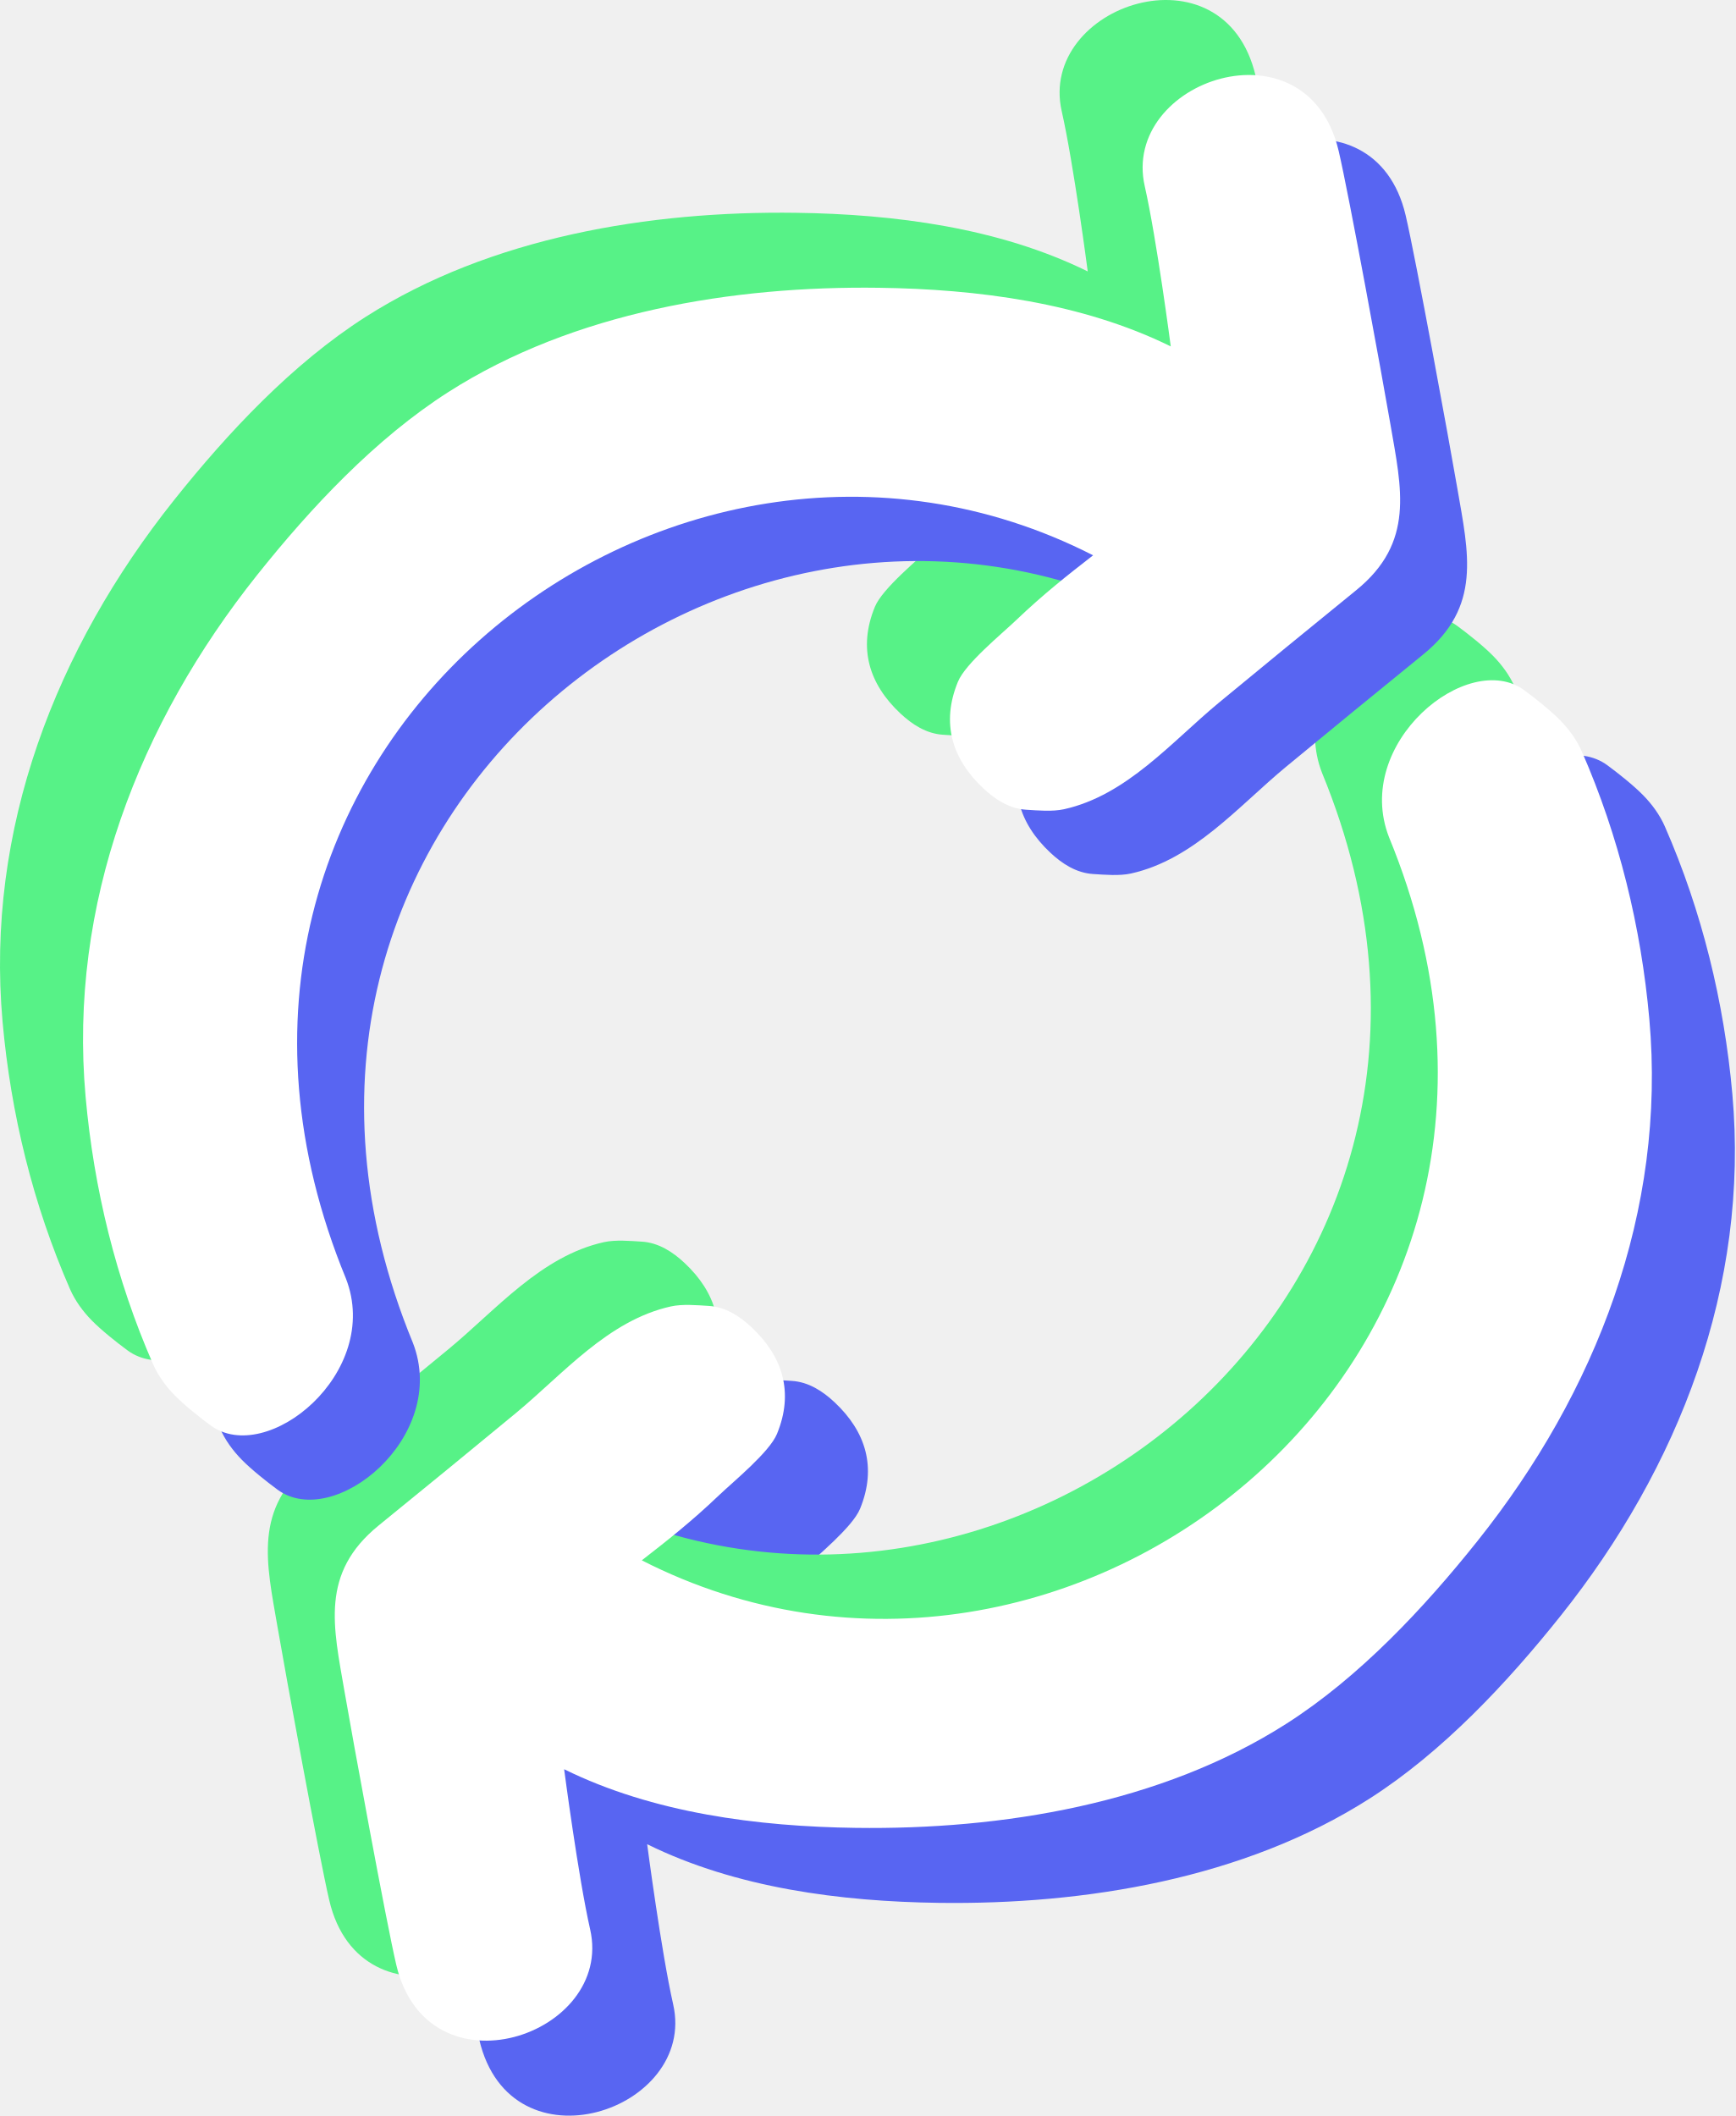
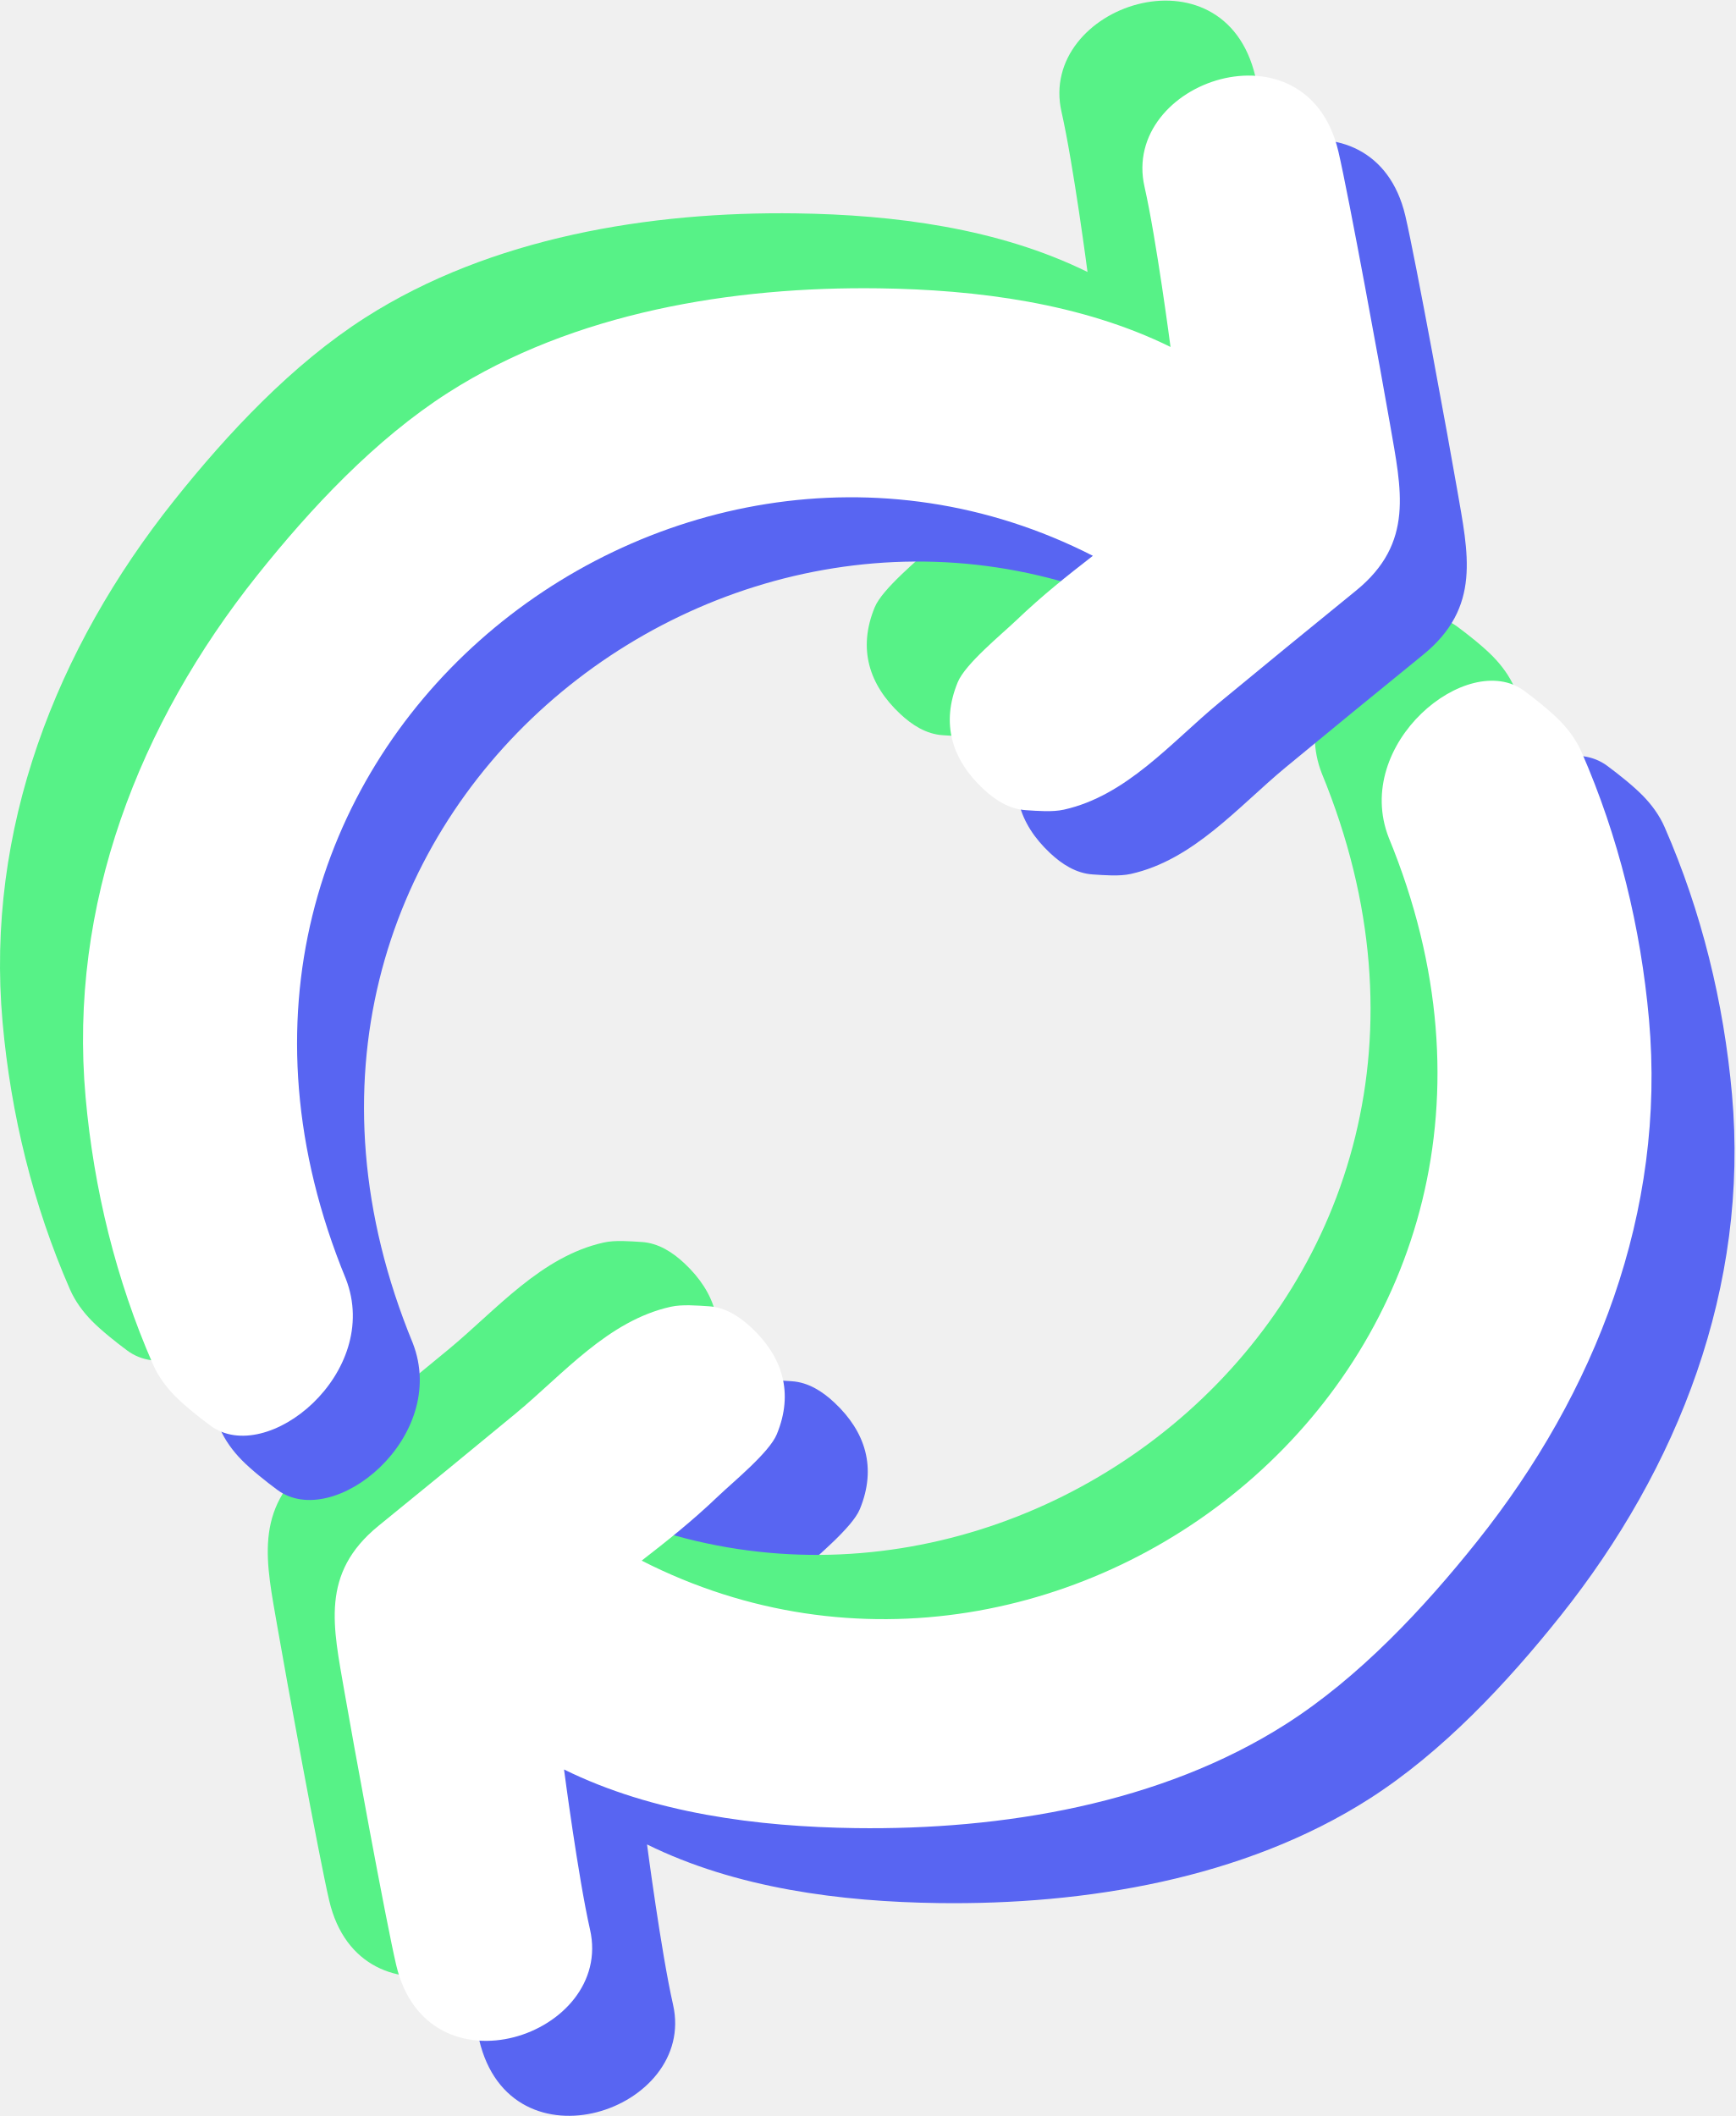
- <svg xmlns="http://www.w3.org/2000/svg" width="100%" height="100%" viewBox="0 0 11250 13717" version="1.1" xml:space="preserve" style="fill-rule:evenodd;clip-rule:evenodd;stroke-linejoin:round;stroke-miterlimit:2;">
-   <g id="main">
-     <g id="left">
-       <path d="M9542.42,5913.5c1388.93,3375.77 -2086.72,6095.29 -4843.75,4687.5c165.591,-128.717 321.695,-251.325 498.587,-420.192c95.654,-91.312 328.713,-280.696 377.613,-399.4c110.737,-268.808 37.062,-501.816 -164.396,-690.825c-76.65,-71.912 -168.646,-132.1 -277.779,-138.887c-76.354,-4.75 -171.242,-13.196 -245.925,3.4c-406.659,90.371 -696.788,436.75 -1004.08,691.041c-268.884,222.517 -602.021,494.83 -889.671,728.675c-380.946,309.696 -293.867,655.742 -221.438,1076.88c50.375,292.908 268.575,1486.92 335.284,1770.83c203.908,867.85 1412.69,458.042 1256.95,-228.892c-77.167,-340.383 -168.629,-1038.47 -168.629,-1038.47c576.921,284.454 1255.64,371.495 1890.35,380.141c947.471,12.904 1979.13,-156.141 2792.45,-675.862c473.595,-302.634 892.312,-750.442 1238.73,-1184.91c766.641,-961.512 1224.6,-2135.42 1112.97,-3383.29c-53.37,-596.671 -197.325,-1185.14 -437.27,-1733.3c-33.055,-75.513 -83.367,-144.238 -141.067,-203.1c-62.113,-63.367 -159.65,-140.784 -231.025,-193.504c-365.458,-269.934 -1115.48,342.695 -877.908,952.158Z" style="fill:#5865f2;" />
-       <path d="M8570.21,5010.75c1388.93,3375.78 -2086.72,6095.29 -4843.75,4687.5c165.596,-128.712 321.696,-251.321 498.592,-420.192c95.654,-91.312 328.713,-280.696 377.612,-399.396c110.738,-268.812 37.063,-501.816 -164.395,-690.829c-76.65,-71.912 -168.646,-132.096 -277.779,-138.887c-76.355,-4.75 -171.246,-13.192 -245.925,3.404c-406.663,90.367 -696.792,436.75 -1004.08,691.042c-268.888,222.512 -602.021,494.825 -889.671,728.675c-380.946,309.691 -293.871,655.737 -221.442,1076.88c50.379,292.908 268.579,1486.92 335.288,1770.83c203.908,867.85 1412.69,458.046 1256.95,-228.892c-77.171,-340.383 -168.629,-1038.47 -168.629,-1038.47c576.92,284.454 1255.64,371.495 1890.35,380.141c947.47,12.904 1979.12,-156.141 2792.45,-675.862c473.596,-302.634 892.317,-750.442 1238.73,-1184.91c766.646,-961.508 1224.6,-2135.42 1112.98,-3383.29c-53.375,-596.675 -197.325,-1185.14 -437.275,-1733.3c-33.05,-75.509 -83.362,-144.234 -141.062,-203.1c-62.117,-63.367 -159.65,-140.784 -231.025,-193.5c-365.463,-269.938 -1115.48,342.691 -877.913,952.154Z" style="fill:#57f287;" />
-       <path d="M9004.21,5427.42c1388.93,3375.78 -2086.72,6095.29 -4843.75,4687.5c165.596,-128.713 321.696,-251.321 498.588,-420.192c95.654,-91.313 328.712,-280.696 377.612,-399.396c110.738,-268.812 37.067,-501.817 -164.395,-690.829c-76.646,-71.913 -168.646,-132.096 -277.775,-138.888c-76.355,-4.75 -171.246,-13.191 -245.925,3.405c-406.663,90.366 -696.792,436.75 -1004.08,691.041c-268.888,222.513 -602.025,494.825 -889.675,728.675c-380.942,309.692 -293.867,655.738 -221.438,1076.88c50.375,292.909 268.579,1486.92 335.288,1770.83c203.908,867.85 1412.69,458.046 1256.95,-228.892c-77.167,-340.383 -168.625,-1038.47 -168.625,-1038.47c576.92,284.454 1255.64,371.496 1890.35,380.142c947.466,12.904 1979.12,-156.142 2792.45,-675.863c473.596,-302.633 892.313,-750.441 1238.73,-1184.91c766.642,-961.508 1224.6,-2135.42 1112.98,-3383.29c-53.375,-596.675 -197.329,-1185.14 -437.275,-1733.31c-33.054,-75.508 -83.362,-144.233 -141.062,-203.1c-62.117,-63.366 -159.654,-140.783 -231.029,-193.5c-365.459,-269.937 -1115.48,342.692 -877.909,952.155Z" style="fill:#fff;" />
-     </g>
-     <g id="right">
-       <path d="M1703.93,7801.25c-1388.93,-3375.77 2086.72,-6095.29 4843.75,-4687.5c-165.591,128.717 -321.695,251.325 -498.587,420.196c-95.654,91.312 -328.713,280.691 -377.613,399.396c-110.737,268.812 -37.066,501.816 164.396,690.825c76.65,71.912 168.646,132.1 277.779,138.891c76.35,4.75 171.242,13.192 245.921,-3.404c406.663,-90.366 696.792,-436.75 1004.08,-691.041c268.884,-222.513 602.021,-494.825 889.671,-728.675c380.942,-309.692 293.867,-655.738 221.438,-1076.88c-50.375,-292.908 -268.579,-1486.92 -335.288,-1770.83c-203.904,-867.85 -1412.69,-458.046 -1256.95,228.892c77.167,340.383 168.629,1038.47 168.629,1038.47c-576.925,-284.45 -1255.64,-371.495 -1890.35,-380.137c-947.466,-12.904 -1979.12,156.137 -2792.45,675.862c-473.595,302.634 -892.312,750.442 -1238.73,1184.9c-766.641,961.512 -1224.6,2135.42 -1112.97,3383.29c53.37,596.675 197.325,1185.14 437.27,1733.3c33.055,75.509 83.367,144.234 141.067,203.096c62.113,63.371 159.65,140.788 231.025,193.504c365.458,269.938 1115.48,-342.691 877.908,-952.158Z" style="fill:#57f287;" />
-       <path d="M2676.16,8704c-1388.93,-3375.77 2086.72,-6095.29 4843.75,-4687.5c-165.595,128.717 -321.695,251.325 -498.591,420.192c-95.654,91.316 -328.713,280.696 -377.613,399.4c-110.737,268.808 -37.062,501.816 164.396,690.825c76.65,71.912 168.646,132.1 277.779,138.887c76.354,4.754 171.246,13.196 245.925,-3.4c406.659,-90.371 696.792,-436.75 1004.08,-691.041c268.884,-222.517 602.021,-494.83 889.671,-728.675c380.946,-309.692 293.871,-655.742 221.442,-1076.88c-50.379,-292.908 -268.579,-1486.91 -335.288,-1770.83c-203.908,-867.846 -1412.69,-458.042 -1256.95,228.892c77.171,340.387 168.629,1038.47 168.629,1038.47c-576.921,-284.45 -1255.64,-371.495 -1890.35,-380.141c-947.471,-12.9 -1979.13,156.141 -2792.45,675.862c-473.6,302.634 -892.316,750.446 -1238.73,1184.91c-766.645,961.512 -1224.6,2135.42 -1112.98,3383.29c53.375,596.675 197.325,1185.14 437.275,1733.3c33.05,75.513 83.363,144.238 141.063,203.1c62.117,63.367 159.65,140.784 231.025,193.504c365.462,269.938 1115.48,-342.695 877.912,-952.158Z" style="fill:#5865f2;" />
-       <path d="M2242.13,8287.33c-1388.93,-3375.77 2086.72,-6095.29 4843.75,-4687.5c-165.596,128.717 -321.696,251.325 -498.592,420.192c-95.65,91.317 -328.708,280.696 -377.608,399.4c-110.737,268.808 -37.066,501.817 164.396,690.825c76.646,71.913 168.642,132.1 277.775,138.888c76.354,4.754 171.246,13.195 245.925,-3.4c406.662,-90.371 696.792,-436.75 1004.08,-691.042c268.887,-222.517 602.021,-494.829 889.675,-728.675c380.942,-309.692 293.867,-655.742 221.438,-1076.88c-50.376,-292.909 -268.58,-1486.91 -335.288,-1770.83c-203.908,-867.846 -1412.69,-458.041 -1256.95,228.892c77.171,340.387 168.629,1038.47 168.629,1038.47c-576.921,-284.45 -1255.64,-371.496 -1890.35,-380.142c-947.467,-12.9 -1979.12,156.142 -2792.45,675.863c-473.596,302.633 -892.312,750.445 -1238.73,1184.91c-766.641,961.512 -1224.6,2135.42 -1112.98,3383.29c53.375,596.675 197.329,1185.14 437.275,1733.3c33.054,75.512 83.363,144.237 141.063,203.1c62.116,63.366 159.65,140.783 231.029,193.504c365.458,269.937 1115.48,-342.696 877.908,-952.159Z" style="fill:#fff;" />
-     </g>
-   </g>
+ <svg xmlns="http://www.w3.org/2000/svg" width="100%" height="100%" viewBox="0 0 3417 4167" version="1.1" xml:space="preserve" style="fill-rule:evenodd;clip-rule:evenodd;stroke-linejoin:round;stroke-miterlimit:2;">
+   <path d="M2898.24,1797.26c421.849,1025.29 -633.782,1851.27 -1471.15,1423.69c50.294,-39.094 97.706,-76.332 151.432,-127.621c29.052,-27.733 99.837,-85.254 114.689,-121.307c33.633,-81.642 11.257,-152.412 -49.93,-209.818c-23.281,-21.841 -51.222,-40.122 -84.368,-42.183c-23.19,-1.443 -52.01,-4.008 -74.693,1.033c-123.511,27.447 -211.629,132.65 -304.961,209.884c-81.666,67.583 -182.847,150.29 -270.212,221.314c-115.702,94.062 -89.254,199.163 -67.256,327.072c15.3,88.963 81.572,451.61 101.833,537.84c61.932,263.585 429.065,139.117 381.763,-69.52c-23.437,-103.382 -51.216,-315.406 -51.216,-315.406c175.224,86.395 381.365,112.831 574.141,115.457c287.767,3.92 601.104,-47.423 848.127,-205.274c143.842,-91.916 271.015,-227.925 376.23,-359.883c232.845,-292.032 371.937,-648.573 338.033,-1027.58c-16.21,-181.222 -59.932,-359.953 -132.809,-526.441c-10.039,-22.935 -25.32,-43.808 -42.845,-61.686c-18.865,-19.246 -48.489,-42.759 -70.167,-58.772c-110.998,-81.984 -338.796,104.084 -266.64,289.192l0.001,0.002Z" style="fill:#5865f2;" />
+   <path d="M2602.96,1523.08c421.848,1025.3 -633.782,1851.27 -1471.15,1423.7c50.295,-39.093 97.706,-76.332 151.433,-127.622c29.052,-27.733 99.837,-85.253 114.689,-121.305c33.634,-81.644 11.257,-152.413 -49.93,-209.82c-23.28,-21.841 -51.222,-40.12 -84.368,-42.183c-23.19,-1.443 -52.011,-4.007 -74.693,1.034c-123.512,27.446 -211.63,132.65 -304.96,209.884c-81.668,67.582 -182.847,150.29 -270.213,221.315c-115.701,94.06 -89.255,199.161 -67.257,327.072c15.302,88.962 81.574,451.61 101.835,537.839c61.931,263.585 429.064,139.119 381.763,-69.519c-23.439,-103.382 -51.217,-315.406 -51.217,-315.406c175.224,86.395 381.366,112.831 574.141,115.457c287.767,3.919 601.102,-47.423 848.128,-205.274c143.841,-91.916 271.016,-227.925 376.229,-359.883c232.847,-292.031 371.938,-648.573 338.036,-1027.58c-16.211,-181.223 -59.932,-359.952 -132.81,-526.441c-10.038,-22.933 -25.319,-43.807 -42.843,-61.685c-18.867,-19.246 -48.49,-42.76 -70.168,-58.771c-110.999,-81.986 -338.795,104.083 -266.641,289.19l-0.002,0.001Z" style="fill:#57f287;" />
+   <path d="M2734.78,1649.63c421.849,1025.3 -633.782,1851.27 -1471.15,1423.69c50.295,-39.093 97.706,-76.331 151.432,-127.621c29.052,-27.734 99.837,-85.254 114.689,-121.305c33.634,-81.644 11.258,-152.413 -49.93,-209.82c-23.279,-21.842 -51.222,-40.121 -84.367,-42.183c-23.19,-1.443 -52.011,-4.007 -74.692,1.034c-123.513,27.446 -211.631,132.65 -304.961,209.884c-81.667,67.582 -182.848,150.289 -270.214,221.314c-115.7,94.061 -89.254,199.162 -67.255,327.072c15.3,88.963 81.573,451.61 101.834,537.84c61.931,263.585 429.065,139.118 381.763,-69.52c-23.437,-103.381 -51.215,-315.406 -51.215,-315.406c175.223,86.395 381.365,112.832 574.14,115.458c287.766,3.919 601.102,-47.424 848.128,-205.274c143.841,-91.917 271.015,-227.926 376.229,-359.883c232.846,-292.031 371.938,-648.574 338.037,-1027.58c-16.212,-181.223 -59.934,-359.953 -132.81,-526.444c-10.04,-22.934 -25.319,-43.807 -42.844,-61.686c-18.866,-19.246 -48.49,-42.759 -70.169,-58.77c-110.997,-81.986 -338.795,104.083 -266.64,289.19l-0.003,0.004Z" style="fill:#fff;" />
+   <path d="M517.523,2370.61c-421.849,-1025.29 633.782,-1851.27 1471.15,-1423.69c-50.294,39.094 -97.706,76.333 -151.432,127.622c-29.052,27.734 -99.837,85.252 -114.689,121.306c-33.633,81.644 -11.258,152.412 49.93,209.818c23.281,21.841 51.222,40.122 84.368,42.184c23.189,1.443 52.01,4.007 74.692,-1.033c123.512,-27.447 211.63,-132.651 304.96,-209.885c81.666,-67.582 182.847,-150.289 270.213,-221.314c115.7,-94.06 89.254,-199.162 67.255,-327.072c-15.3,-88.962 -81.573,-451.61 -101.834,-537.84c-61.93,-263.584 -429.065,-139.118 -381.763,69.52c23.437,103.382 51.216,315.406 51.216,315.406c-175.224,-86.394 -381.365,-112.831 -574.14,-115.456c-287.766,-3.919 -601.102,47.422 -848.128,205.274c-143.841,91.917 -271.014,227.926 -376.229,359.88c-232.846,292.032 -371.938,648.573 -338.033,1027.58c16.209,181.223 59.932,359.952 132.808,526.441c10.04,22.933 25.321,43.807 42.845,61.684c18.865,19.247 48.489,42.761 70.168,58.772c110.997,81.986 338.795,-104.083 266.639,-289.191l0.002,0Z" style="fill:#57f287;" />
+   <path d="M812.81,2644.8c-421.848,-1025.3 633.782,-1851.27 1471.15,-1423.69c-50.295,39.094 -97.706,76.332 -151.433,127.621c-29.052,27.735 -99.837,85.253 -114.689,121.306c-33.633,81.643 -11.257,152.413 49.931,209.819c23.28,21.841 51.221,40.122 84.367,42.183c23.191,1.444 52.011,4.008 74.693,-1.033c123.511,-27.447 211.631,-132.65 304.961,-209.884c81.666,-67.583 182.847,-150.29 270.212,-221.314c115.702,-94.06 89.255,-199.163 67.257,-327.072c-15.301,-88.963 -81.573,-451.607 -101.834,-537.84c-61.932,-263.583 -429.065,-139.117 -381.763,69.52c23.438,103.383 51.216,315.406 51.216,315.406c-175.223,-86.394 -381.365,-112.831 -574.14,-115.457c-287.768,-3.918 -601.105,47.423 -848.128,205.274c-143.843,91.916 -271.016,227.926 -376.229,359.883c-232.847,292.032 -371.938,648.573 -338.037,1027.58c16.211,181.223 59.932,359.953 132.81,526.441c10.038,22.935 25.319,43.808 42.844,61.686c18.866,19.246 48.489,42.759 70.167,58.771c110.999,81.987 338.796,-104.083 266.641,-289.191l0.002,-0.002Z" style="fill:#5865f2;" />
+   <path d="M680.986,2518.25c-421.849,-1025.3 633.782,-1851.27 1471.15,-1423.7c-50.295,39.094 -97.706,76.333 -151.433,127.621c-29.051,27.735 -99.836,85.254 -114.688,121.307c-33.633,81.643 -11.258,152.412 49.93,209.818c23.28,21.842 51.221,40.122 84.367,42.184c23.19,1.443 52.011,4.007 74.693,-1.033c123.512,-27.448 211.63,-132.651 304.96,-209.885c81.667,-67.583 182.847,-150.29 270.214,-221.314c115.701,-94.06 89.254,-199.163 67.256,-327.072c-15.301,-88.963 -81.574,-451.607 -101.835,-537.839c-61.931,-263.584 -429.064,-139.117 -381.763,69.519c23.439,103.383 51.217,315.406 51.217,315.406c-175.224,-86.394 -381.366,-112.831 -574.141,-115.457c-287.766,-3.918 -601.102,47.423 -848.128,205.274c-143.841,91.916 -271.014,227.926 -376.229,359.883c-232.845,292.032 -371.937,648.573 -338.036,1027.58c16.211,181.223 59.933,359.952 132.81,526.44c10.039,22.935 25.319,43.808 42.844,61.686c18.866,19.246 48.489,42.759 70.168,58.772c110.998,81.985 338.796,-104.085 266.64,-289.192l0.002,-0.001Z" style="fill:#fff;" />
</svg>
